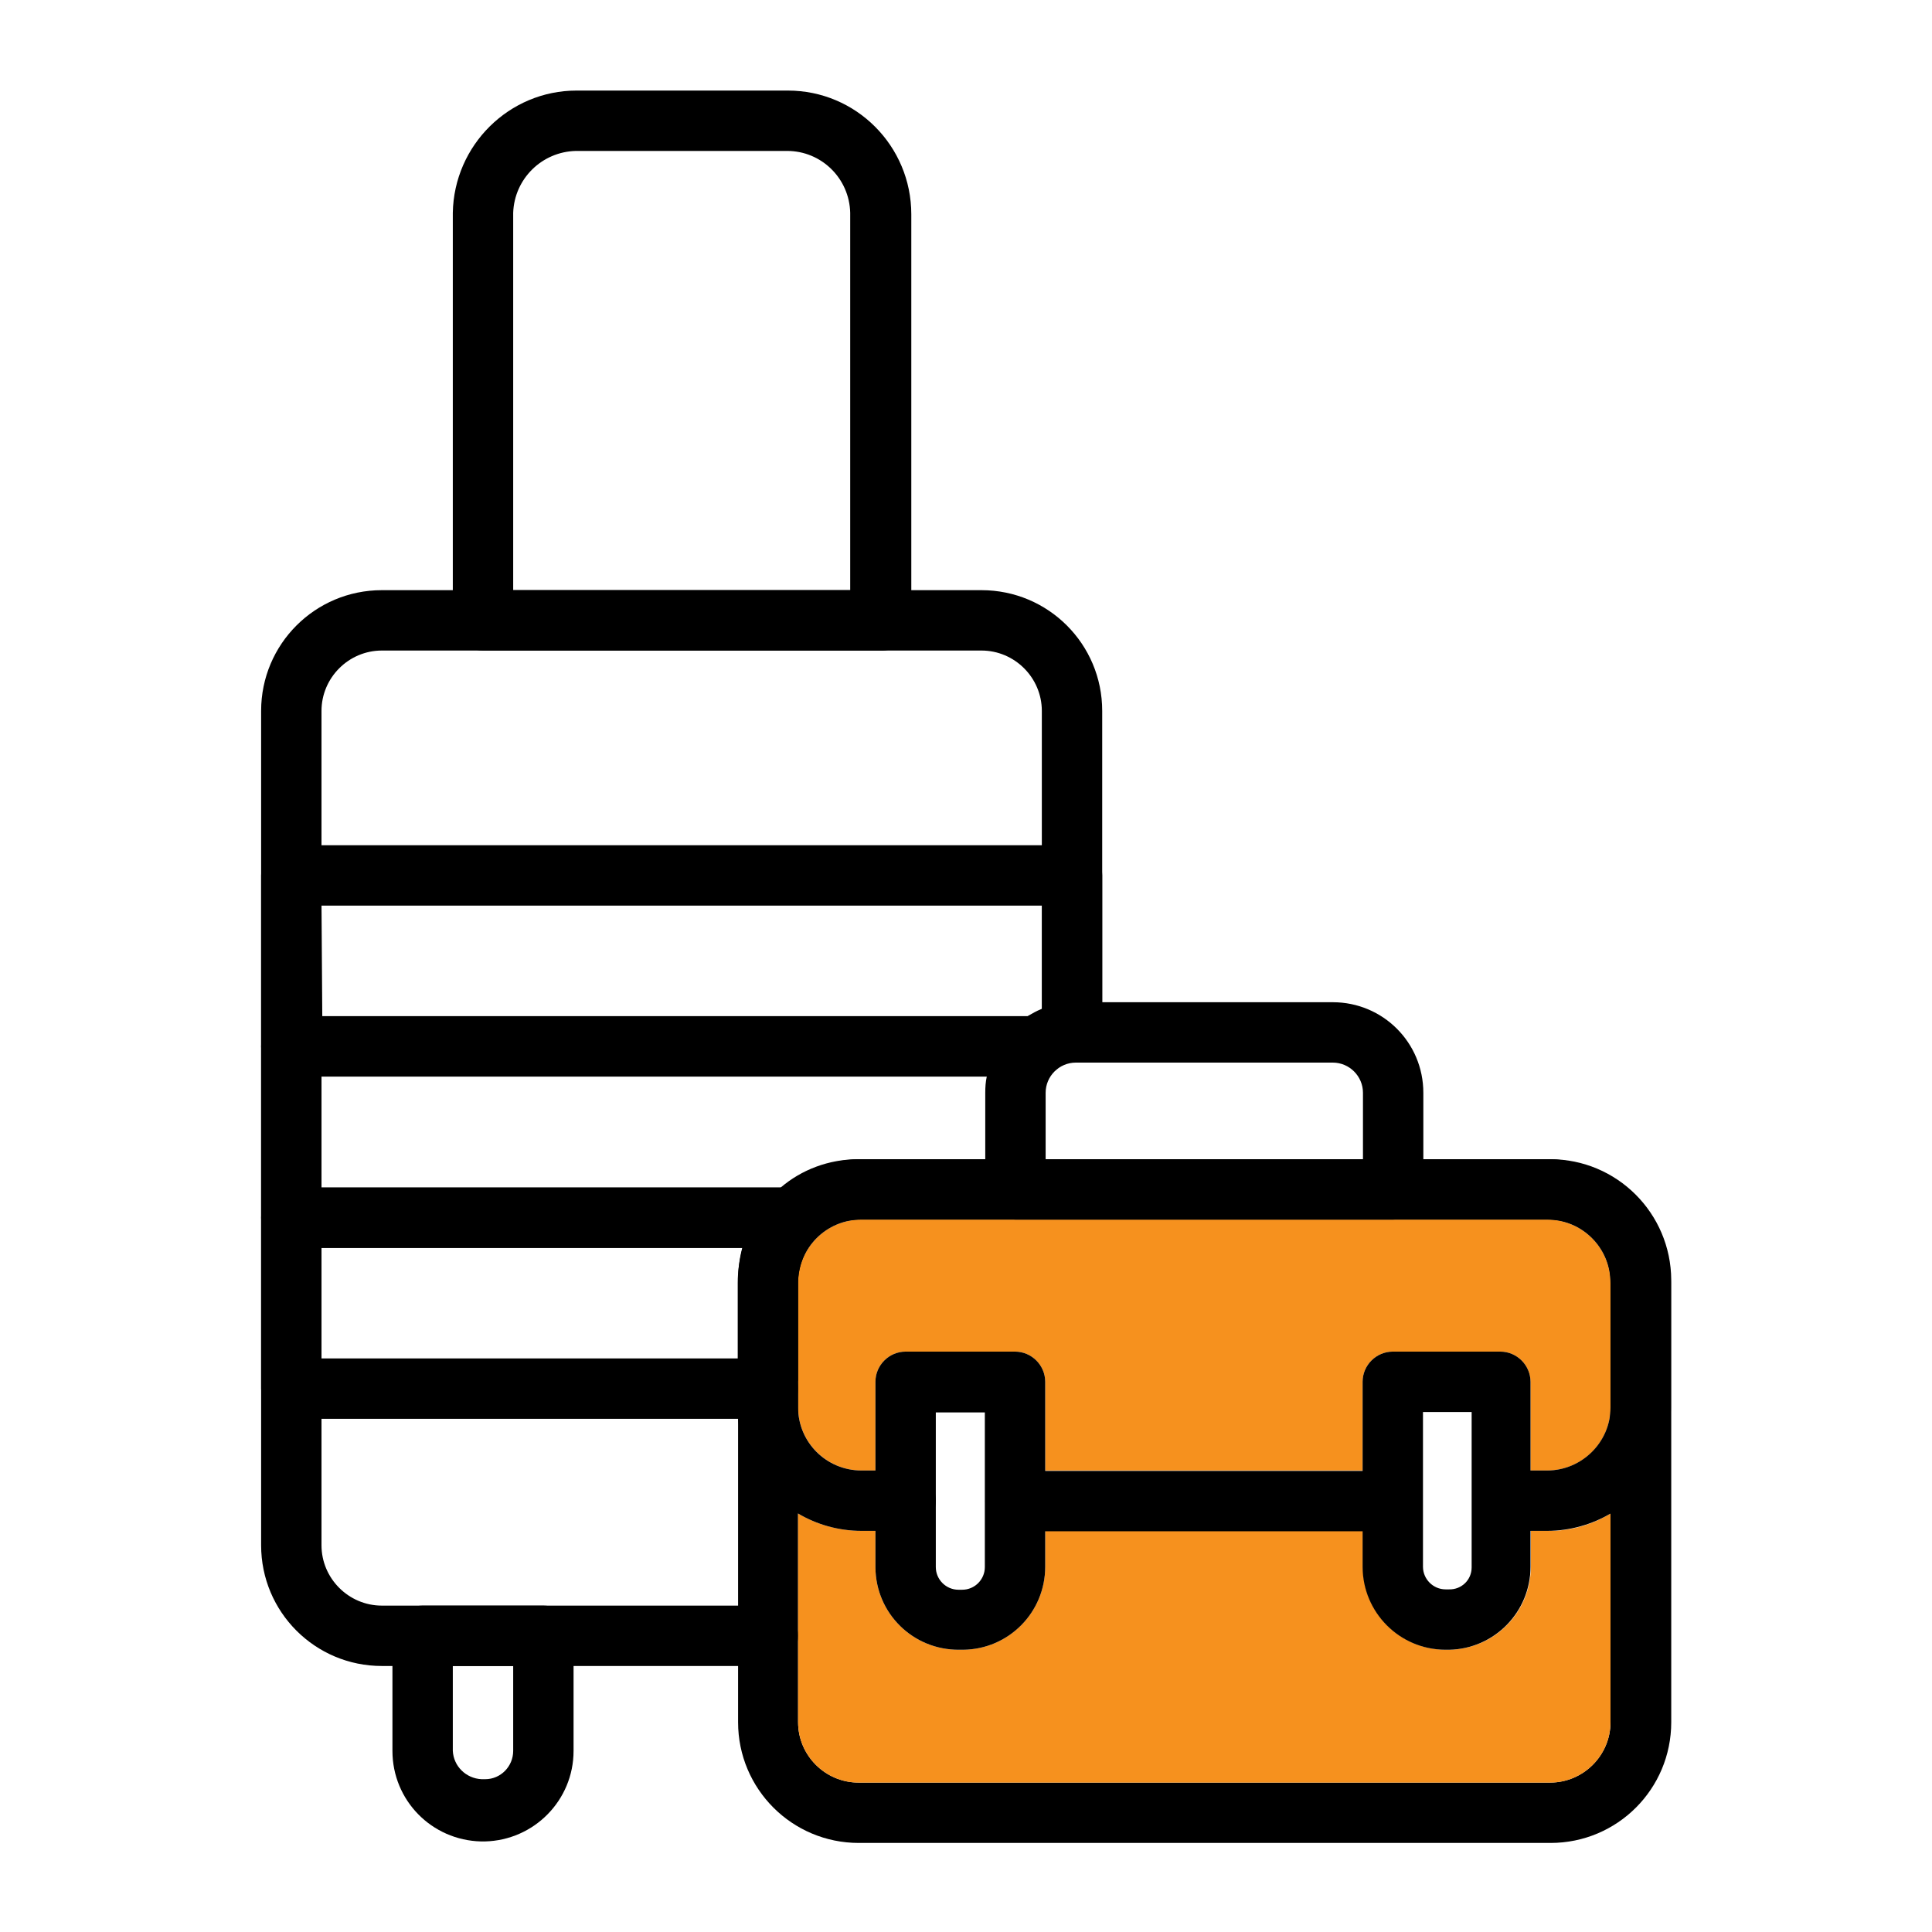
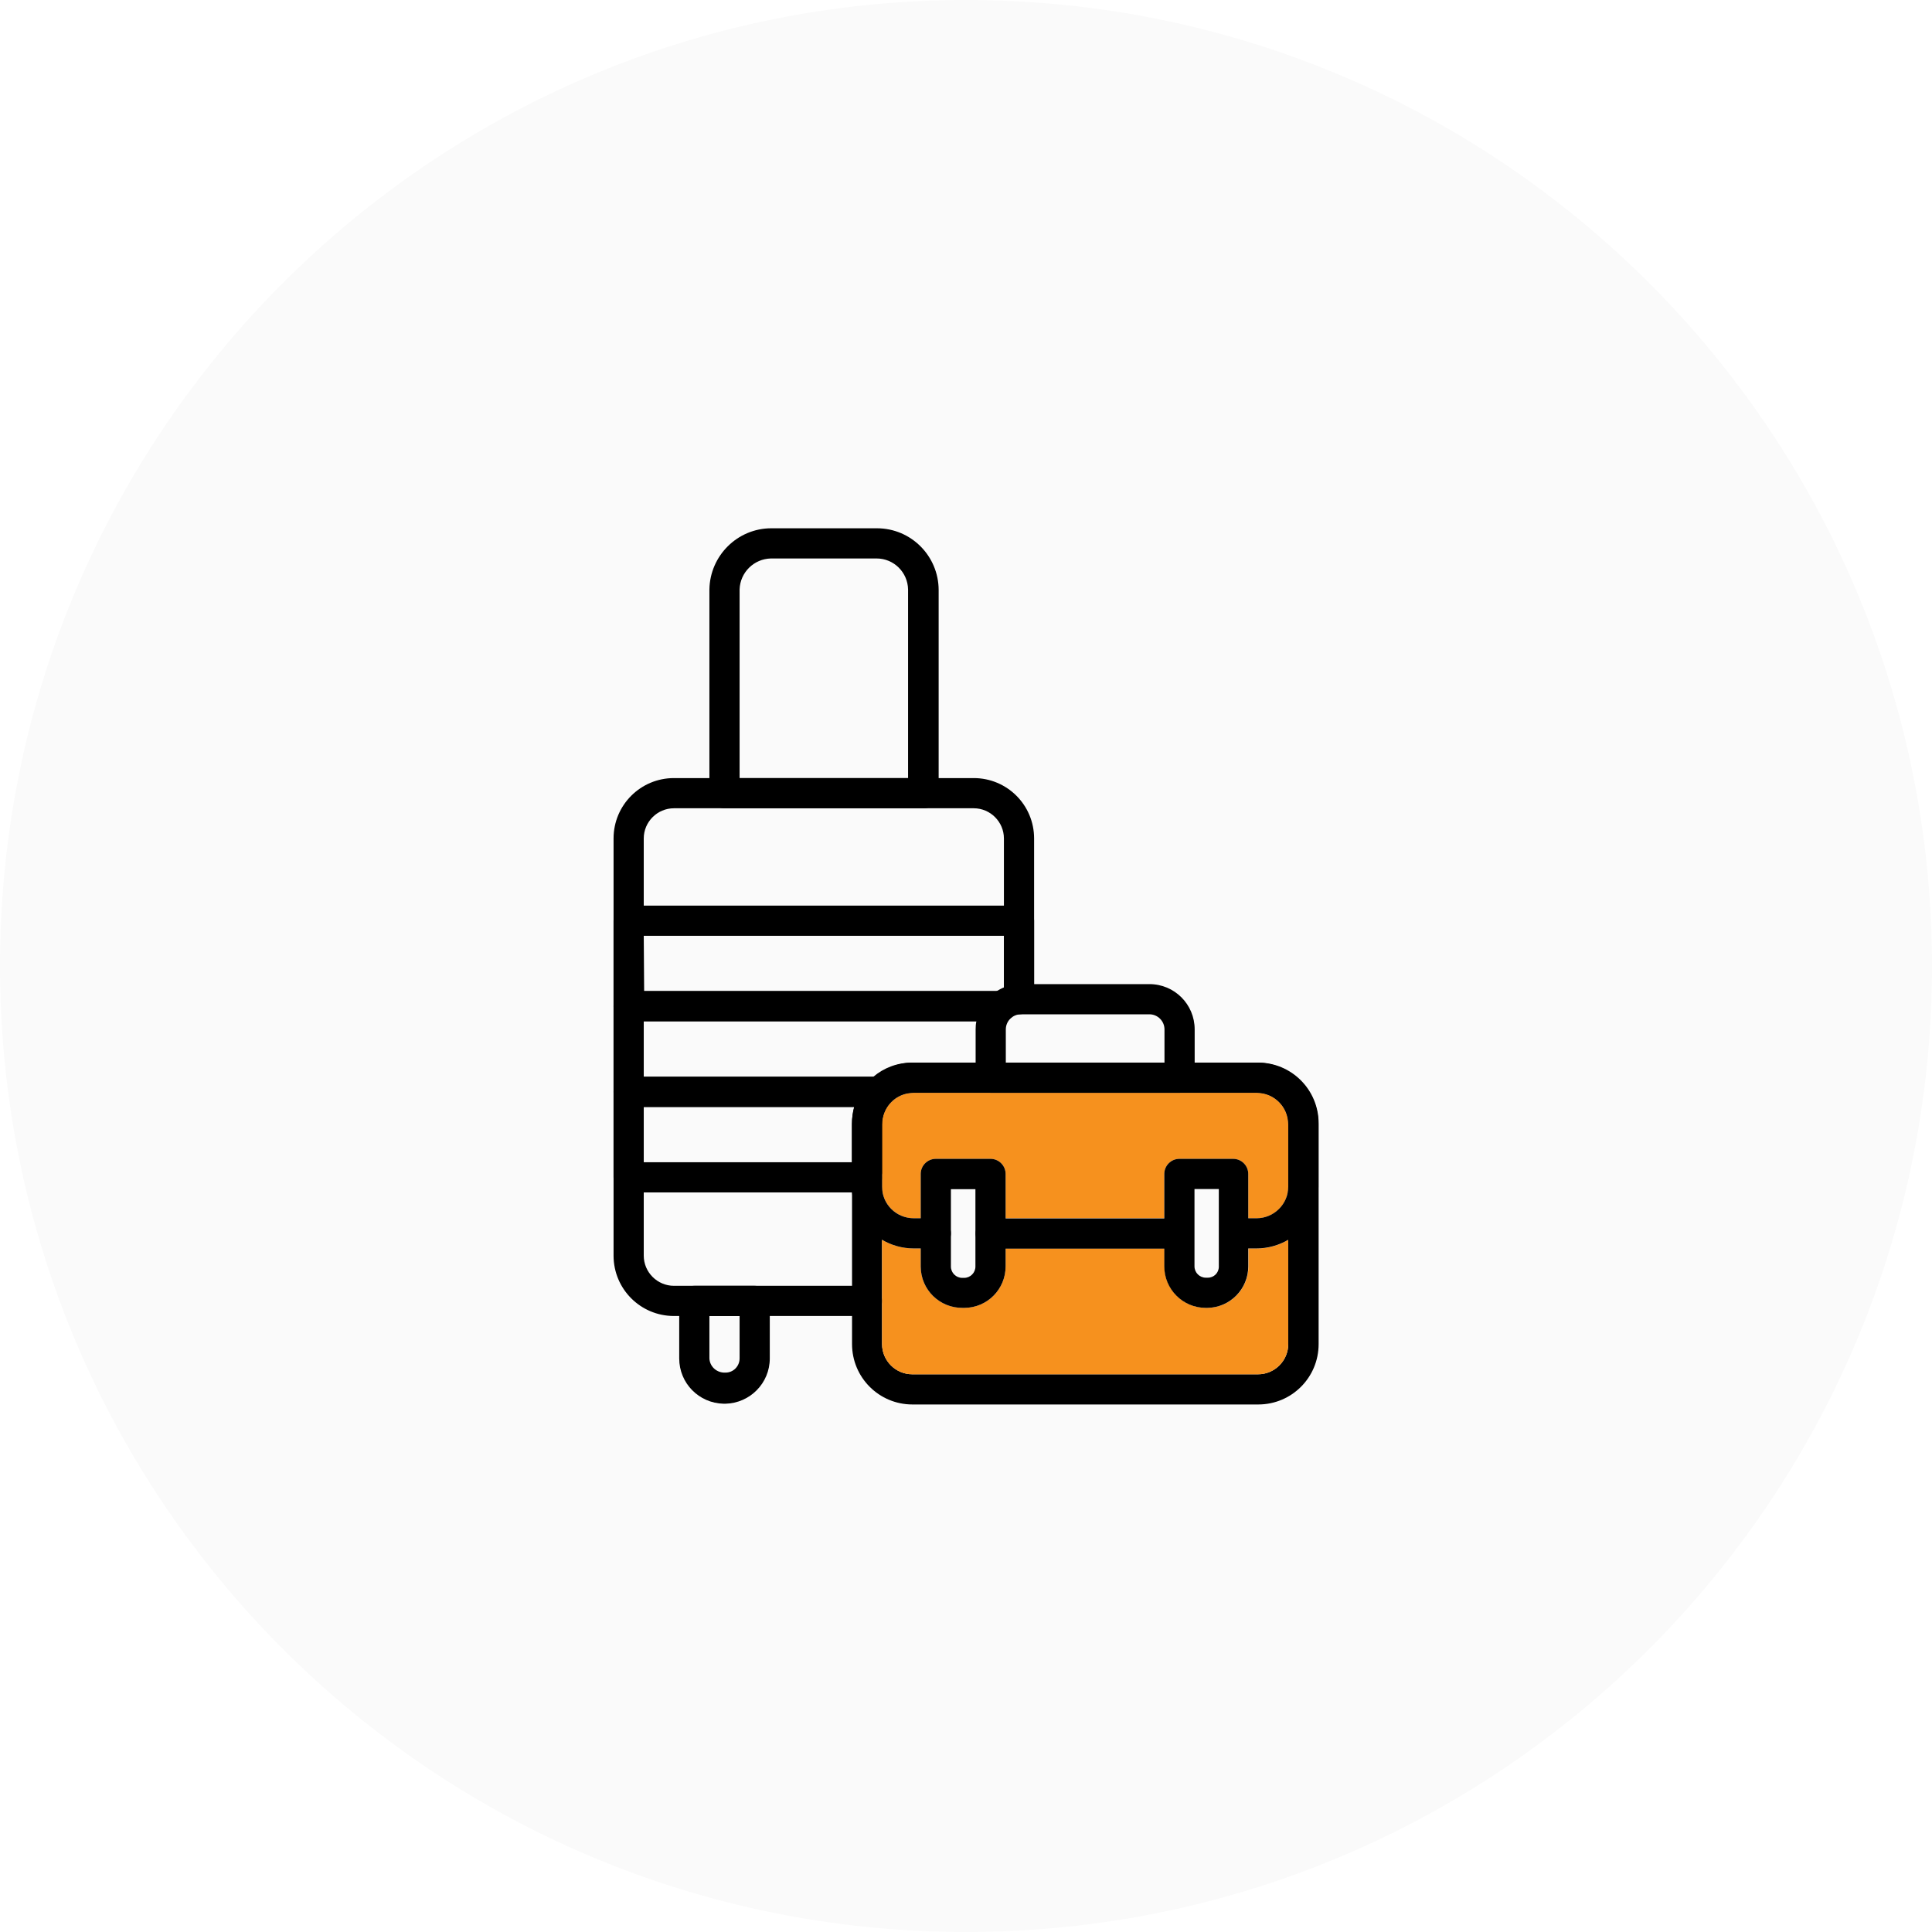
- <svg xmlns="http://www.w3.org/2000/svg" width="32" height="32" viewBox="0 0 32 32" fill="none">
-   <path d="M12.719 27.594H6.325C5.219 27.594 4.325 26.7 4.325 25.594V11.775C4.325 10.669 5.219 9.775 6.325 9.775H16.256C17.363 9.775 18.256 10.669 18.256 11.775V17.1C18.256 17.375 18.031 17.6 17.756 17.6C17.481 17.6 17.256 17.375 17.256 17.1V11.775C17.256 11.225 16.806 10.775 16.256 10.775H6.325C5.775 10.775 5.325 11.225 5.325 11.775V25.594C5.325 26.144 5.775 26.594 6.325 26.594H12.719C12.994 26.594 13.219 26.819 13.219 27.094C13.219 27.369 12.994 27.594 12.719 27.594Z" fill="black" />
-   <path d="M12.719 23.5H4.825C4.55 23.5 4.325 23.275 4.325 23V20.169C4.325 19.894 4.55 19.669 4.825 19.669H13.138C13.413 19.669 13.638 19.894 13.638 20.169C13.638 20.444 13.413 20.669 13.138 20.669H5.325V22.5H12.719C12.994 22.5 13.219 22.725 13.219 23C13.219 23.275 12.994 23.5 12.719 23.5Z" fill="black" />
-   <path d="M14.563 10.775H8C7.744 10.775 7.532 10.588 7.5 10.331C7.494 10.219 7.494 10.113 7.5 10V3.525C7.519 2.406 8.432 1.5 9.55 1.5H13.05C14.181 1.5 15.094 2.419 15.094 3.55V10C15.094 10.125 15.094 10.238 15.094 10.356C15.056 10.613 14.825 10.794 14.563 10.775ZM8.5 9.775H14.082V3.525C14.069 2.956 13.607 2.5 13.038 2.5H9.538C8.975 2.513 8.519 2.962 8.5 3.525V9.775Z" fill="black" />
-   <path d="M8.031 30.5H7.969C7.15 30.481 6.5 29.819 6.5 29V27.094C6.5 26.819 6.725 26.594 7 26.594H9C9.275 26.594 9.5 26.819 9.5 27.094V29C9.5 29.819 8.844 30.481 8.031 30.5ZM7.5 27.594V29C7.513 29.256 7.719 29.456 7.975 29.469H8.037C8.294 29.469 8.5 29.256 8.5 29V27.594H7.5Z" fill="black" />
-   <path d="M13.15 20.669H4.825C4.55 20.669 4.325 20.444 4.325 20.169V17.331C4.325 17.056 4.55 16.831 4.825 16.831H17.175C17.45 16.831 17.675 17.056 17.675 17.331C17.675 17.606 17.45 17.831 17.175 17.831H5.325V19.669H13.138C13.413 19.669 13.638 19.894 13.638 20.169C13.638 20.438 13.419 20.663 13.15 20.669Z" fill="black" />
-   <path d="M17 17.831H4.825C4.55 17.831 4.325 17.606 4.325 17.331V14.5C4.325 14.225 4.55 14 4.825 14H17.756C18.031 14 18.256 14.225 18.256 14.5V17.05C18.256 17.325 18.031 17.55 17.756 17.55C17.656 17.55 17.556 17.519 17.469 17.462C17.413 17.675 17.219 17.825 17 17.831ZM5.338 16.831H17C17.094 16.831 17.188 16.863 17.263 16.913V15H5.325L5.338 16.831Z" fill="black" />
-   <path d="M13.438 20.569C13.425 20.581 13.413 20.587 13.4 20.594C13.394 20.6 13.388 20.6 13.381 20.606C13.375 20.613 13.369 20.613 13.363 20.619C13.356 20.625 13.35 20.625 13.344 20.631C13.331 20.637 13.313 20.644 13.3 20.65C13.288 20.656 13.269 20.663 13.25 20.663C13.244 20.663 13.231 20.663 13.225 20.669C13.219 20.675 13.206 20.669 13.2 20.669C13.194 20.669 13.181 20.669 13.175 20.669C13.169 20.669 13.156 20.669 13.15 20.669H12.319C12.263 20.85 12.238 21.05 12.238 21.25V22.5H12.738C13.013 22.5 13.238 22.725 13.238 23V21.2C13.238 20.95 13.325 20.725 13.475 20.55C13.45 20.556 13.444 20.562 13.438 20.569ZM25.675 19.2H14.219C13.725 19.2 13.275 19.375 12.931 19.669C12.625 19.925 12.4 20.275 12.294 20.669C12.25 20.837 12.225 21.012 12.225 21.2V28.525C12.225 29.631 13.119 30.525 14.225 30.525H25.681C26.788 30.525 27.681 29.631 27.681 28.525V21.2C27.675 20.094 26.781 19.2 25.675 19.2ZM26.675 28.525C26.675 29.075 26.225 29.525 25.675 29.525H14.219C13.669 29.525 13.219 29.075 13.219 28.525V21.2C13.219 20.95 13.306 20.725 13.456 20.55C13.481 20.525 13.5 20.5 13.525 20.475C13.706 20.306 13.944 20.206 14.213 20.206H25.669C26.219 20.206 26.669 20.656 26.669 21.206V28.525H26.675ZM13.438 20.569C13.425 20.581 13.413 20.587 13.4 20.594C13.394 20.6 13.388 20.6 13.381 20.606C13.375 20.613 13.369 20.613 13.363 20.619C13.356 20.625 13.35 20.625 13.344 20.631C13.331 20.637 13.313 20.644 13.3 20.65C13.288 20.656 13.269 20.663 13.25 20.663C13.244 20.663 13.231 20.663 13.225 20.669C13.219 20.675 13.206 20.669 13.2 20.669C13.194 20.669 13.181 20.669 13.175 20.669C13.169 20.669 13.156 20.669 13.15 20.669H12.319C12.263 20.85 12.238 21.05 12.238 21.25V22.5H12.738C13.013 22.5 13.238 22.725 13.238 23V21.2C13.238 20.95 13.325 20.725 13.475 20.55C13.45 20.556 13.444 20.562 13.438 20.569Z" fill="black" />
-   <path d="M26.675 25.069V28.525C26.675 29.075 26.225 29.525 25.675 29.525H14.219C13.669 29.525 13.219 29.075 13.219 28.525V25.069C13.525 25.25 13.887 25.356 14.269 25.356H14.5V25.962C14.506 26.725 15.125 27.331 15.887 27.325H15.95C16.706 27.319 17.312 26.706 17.312 25.95V25.356H22.575V25.95C22.575 26.706 23.188 27.325 23.95 27.325H24.006C24.756 27.312 25.356 26.7 25.356 25.95V25.356H25.631C26.006 25.363 26.369 25.256 26.675 25.069Z" fill="#F6911E" />
-   <path d="M26.675 21.25V23.312C26.675 23.887 26.206 24.356 25.625 24.356H25.35V22.887C25.35 22.613 25.125 22.387 24.85 22.387H23.069C22.794 22.387 22.569 22.613 22.569 22.887V24.356H17.312V22.887C17.312 22.613 17.087 22.387 16.812 22.387H15C14.725 22.387 14.5 22.613 14.5 22.887V24.356H14.269C13.694 24.356 13.219 23.887 13.219 23.312V21.25C13.219 20.669 13.688 20.2 14.269 20.2H25.625C26.206 20.2 26.675 20.669 26.675 21.25Z" fill="#F6911E" />
-   <path d="M27.675 21.25V23.312C27.675 24.056 27.275 24.712 26.675 25.069C26.369 25.25 26.006 25.356 25.625 25.356H24.9C24.625 25.356 24.4 25.131 24.4 24.856C24.4 24.581 24.625 24.356 24.9 24.356H25.625C26.2 24.356 26.675 23.887 26.675 23.312V21.25C26.675 20.669 26.206 20.2 25.625 20.2H14.269C13.688 20.2 13.219 20.669 13.219 21.25V23.312C13.219 23.887 13.688 24.356 14.269 24.356H15C15.275 24.356 15.5 24.581 15.5 24.856C15.5 25.131 15.275 25.356 15 25.356H14.269C13.887 25.356 13.525 25.25 13.219 25.069C12.669 24.744 12.287 24.163 12.225 23.5C12.219 23.438 12.219 23.375 12.219 23.312V21.25C12.219 21.05 12.25 20.856 12.3 20.669C12.419 20.275 12.65 19.925 12.963 19.669C13.319 19.375 13.769 19.2 14.269 19.2H25.625C26.756 19.2 27.675 20.119 27.675 21.25Z" fill="black" />
-   <path d="M23.544 24.863C23.544 25.137 23.319 25.363 23.044 25.363H16.819C16.544 25.363 16.319 25.137 16.319 24.863C16.319 24.587 16.544 24.363 16.819 24.363H23.044C23.319 24.363 23.544 24.581 23.544 24.863Z" fill="black" />
-   <path d="M22.075 16.6H17.819C17.625 16.6 17.438 16.637 17.263 16.706C17.263 16.706 17.256 16.706 17.25 16.712C17.169 16.744 17.094 16.788 17.019 16.831C16.669 17.05 16.419 17.406 16.344 17.831C16.325 17.919 16.319 18.006 16.319 18.1V19.7C16.319 19.975 16.544 20.2 16.819 20.2H23.075C23.35 20.2 23.575 19.975 23.575 19.7V18.1C23.575 17.269 22.906 16.6 22.075 16.6ZM17.319 19.2V18.1C17.319 17.825 17.544 17.6 17.819 17.6H22.075C22.35 17.6 22.575 17.825 22.575 18.1V19.2H17.319Z" fill="black" />
-   <path d="M24.85 22.387H23.069C22.794 22.387 22.569 22.613 22.569 22.887V25.95C22.569 26.706 23.181 27.325 23.944 27.325H24C24.75 27.312 25.35 26.7 25.35 25.95V22.887C25.35 22.613 25.125 22.387 24.85 22.387ZM24.375 25.962C24.375 26.169 24.206 26.331 24 26.325H23.944C23.738 26.325 23.569 26.156 23.569 25.95V23.387H24.375V25.962Z" fill="black" />
-   <path d="M16.812 22.387H15C14.725 22.387 14.5 22.613 14.5 22.887V25.962C14.506 26.725 15.125 27.331 15.887 27.325H15.95C16.706 27.319 17.312 26.706 17.312 25.95V22.887C17.312 22.613 17.087 22.387 16.812 22.387ZM16.312 25.956C16.312 26.162 16.144 26.331 15.938 26.331H15.875C15.669 26.331 15.5 26.162 15.5 25.956V23.394H16.312V25.956Z" fill="black" />
+ <svg xmlns="http://www.w3.org/2000/svg" width="64" height="64" viewBox="0 0 64 64" fill="none">
+   <rect width="64" height="64" rx="32" fill="#FAFAFA" />
+   <path d="M28.719 43.594H22.325C21.219 43.594 20.325 42.7 20.325 41.594V27.775C20.325 26.669 21.219 25.775 22.325 25.775H32.256C33.363 25.775 34.256 26.669 34.256 27.775V33.1C34.256 33.375 34.031 33.6 33.756 33.6C33.481 33.6 33.256 33.375 33.256 33.1V27.775C33.256 27.225 32.806 26.775 32.256 26.775H22.325C21.775 26.775 21.325 27.225 21.325 27.775V41.594C21.325 42.144 21.775 42.594 22.325 42.594H28.719C28.994 42.594 29.219 42.819 29.219 43.094C29.219 43.369 28.994 43.594 28.719 43.594Z" fill="black" />
+   <path d="M28.719 39.5H20.825C20.55 39.5 20.325 39.275 20.325 39V36.169C20.325 35.894 20.55 35.669 20.825 35.669H29.138C29.413 35.669 29.638 35.894 29.638 36.169C29.638 36.444 29.413 36.669 29.138 36.669H21.325V38.5H28.719C28.994 38.5 29.219 38.725 29.219 39C29.219 39.275 28.994 39.5 28.719 39.5Z" fill="black" />
+   <path d="M30.563 26.775H24C23.744 26.775 23.532 26.587 23.5 26.331C23.494 26.219 23.494 26.113 23.5 26V19.525C23.519 18.406 24.431 17.5 25.55 17.5H29.05C30.181 17.5 31.094 18.419 31.094 19.55V26C31.094 26.125 31.094 26.238 31.094 26.356C31.056 26.613 30.825 26.794 30.563 26.775ZM24.5 25.775H30.081V19.525C30.069 18.956 29.607 18.5 29.038 18.5H25.538C24.975 18.512 24.519 18.962 24.5 19.525V25.775Z" fill="black" />
+   <path d="M24.031 46.5H23.969C23.15 46.481 22.5 45.819 22.5 45V43.094C22.5 42.819 22.725 42.594 23 42.594H25C25.275 42.594 25.5 42.819 25.5 43.094V45C25.5 45.819 24.844 46.481 24.031 46.5ZM23.5 43.594V45C23.512 45.256 23.719 45.456 23.975 45.469H24.038C24.294 45.469 24.5 45.256 24.5 45V43.594H23.5Z" fill="black" />
+   <path d="M29.15 36.669H20.825C20.55 36.669 20.325 36.444 20.325 36.169V33.331C20.325 33.056 20.55 32.831 20.825 32.831H33.175C33.45 32.831 33.675 33.056 33.675 33.331C33.675 33.606 33.45 33.831 33.175 33.831H21.325V35.669H29.138C29.413 35.669 29.638 35.894 29.638 36.169C29.638 36.438 29.419 36.663 29.15 36.669Z" fill="black" />
+   <path d="M33 33.831H20.825C20.55 33.831 20.325 33.606 20.325 33.331V30.5C20.325 30.225 20.55 30 20.825 30H33.756C34.031 30 34.256 30.225 34.256 30.5V33.05C34.256 33.325 34.031 33.55 33.756 33.55C33.656 33.55 33.556 33.519 33.469 33.462C33.413 33.675 33.219 33.825 33 33.831ZM21.338 32.831H33C33.094 32.831 33.188 32.862 33.263 32.913V31H21.325L21.338 32.831Z" fill="black" />
+   <path d="M29.438 36.569C29.425 36.581 29.413 36.587 29.4 36.594C29.394 36.6 29.388 36.6 29.381 36.606C29.375 36.612 29.369 36.612 29.363 36.619C29.356 36.625 29.35 36.625 29.344 36.631C29.331 36.638 29.313 36.644 29.3 36.65C29.288 36.656 29.269 36.663 29.25 36.663C29.244 36.663 29.231 36.663 29.225 36.669C29.219 36.675 29.206 36.669 29.2 36.669C29.194 36.669 29.181 36.669 29.175 36.669C29.169 36.669 29.156 36.669 29.15 36.669H28.319C28.263 36.85 28.238 37.05 28.238 37.25V38.5H28.738C29.013 38.5 29.238 38.725 29.238 39V37.2C29.238 36.95 29.325 36.725 29.475 36.55C29.45 36.556 29.444 36.562 29.438 36.569ZM41.675 35.2H30.219C29.725 35.2 29.275 35.375 28.931 35.669C28.625 35.925 28.4 36.275 28.294 36.669C28.25 36.837 28.225 37.013 28.225 37.2V44.525C28.225 45.631 29.119 46.525 30.225 46.525H41.681C42.788 46.525 43.681 45.631 43.681 44.525V37.2C43.675 36.094 42.781 35.2 41.675 35.2ZM42.675 44.525C42.675 45.075 42.225 45.525 41.675 45.525H30.219C29.669 45.525 29.219 45.075 29.219 44.525V37.2C29.219 36.95 29.306 36.725 29.456 36.55C29.481 36.525 29.5 36.5 29.525 36.475C29.706 36.306 29.944 36.206 30.213 36.206H41.669C42.219 36.206 42.669 36.656 42.669 37.206V44.525H42.675ZM29.438 36.569C29.425 36.581 29.413 36.587 29.4 36.594C29.394 36.6 29.388 36.6 29.381 36.606C29.375 36.612 29.369 36.612 29.363 36.619C29.356 36.625 29.35 36.625 29.344 36.631C29.331 36.638 29.313 36.644 29.3 36.65C29.288 36.656 29.269 36.663 29.25 36.663C29.244 36.663 29.231 36.663 29.225 36.669C29.219 36.675 29.206 36.669 29.2 36.669C29.194 36.669 29.181 36.669 29.175 36.669C29.169 36.669 29.156 36.669 29.15 36.669H28.319C28.263 36.85 28.238 37.05 28.238 37.25V38.5H28.738C29.013 38.5 29.238 38.725 29.238 39V37.2C29.238 36.95 29.325 36.725 29.475 36.55C29.45 36.556 29.444 36.562 29.438 36.569Z" fill="black" />
+   <path d="M42.675 41.069V44.525C42.675 45.075 42.225 45.525 41.675 45.525H30.219C29.669 45.525 29.219 45.075 29.219 44.525V41.069C29.525 41.25 29.887 41.356 30.269 41.356H30.5V41.962C30.506 42.725 31.125 43.331 31.887 43.325H31.95C32.706 43.319 33.312 42.706 33.312 41.95V41.356H38.575V41.95C38.575 42.706 39.188 43.325 39.95 43.325H40.006C40.756 43.312 41.356 42.7 41.356 41.95V41.356H41.631C42.006 41.362 42.369 41.256 42.675 41.069Z" fill="#F6911E" />
+   <path d="M42.675 37.25V39.312C42.675 39.888 42.206 40.356 41.625 40.356H41.35V38.888C41.35 38.612 41.125 38.388 40.85 38.388H39.069C38.794 38.388 38.569 38.612 38.569 38.888V40.356H33.312V38.888C33.312 38.612 33.087 38.388 32.812 38.388H31C30.725 38.388 30.5 38.612 30.5 38.888V40.356H30.269C29.694 40.356 29.219 39.888 29.219 39.312V37.25C29.219 36.669 29.688 36.2 30.269 36.2H41.625C42.206 36.2 42.675 36.669 42.675 37.25Z" fill="#F6911E" />
+   <path d="M43.675 37.25V39.312C43.675 40.056 43.275 40.712 42.675 41.069C42.369 41.25 42.006 41.356 41.625 41.356H40.9C40.625 41.356 40.4 41.131 40.4 40.856C40.4 40.581 40.625 40.356 40.9 40.356H41.625C42.2 40.356 42.675 39.888 42.675 39.312V37.25C42.675 36.669 42.206 36.2 41.625 36.2H30.269C29.688 36.2 29.219 36.669 29.219 37.25V39.312C29.219 39.888 29.688 40.356 30.269 40.356H31C31.275 40.356 31.5 40.581 31.5 40.856C31.5 41.131 31.275 41.356 31 41.356H30.269C29.887 41.356 29.525 41.25 29.219 41.069C28.669 40.744 28.288 40.163 28.225 39.5C28.219 39.438 28.219 39.375 28.219 39.312V37.25C28.219 37.05 28.25 36.856 28.3 36.669C28.419 36.275 28.65 35.925 28.962 35.669C29.319 35.375 29.769 35.2 30.269 35.2H41.625C42.756 35.2 43.675 36.119 43.675 37.25Z" fill="black" />
+   <path d="M39.544 40.862C39.544 41.138 39.319 41.362 39.044 41.362H32.819C32.544 41.362 32.319 41.138 32.319 40.862C32.319 40.587 32.544 40.362 32.819 40.362H39.044C39.319 40.362 39.544 40.581 39.544 40.862Z" fill="black" />
+   <path d="M38.075 32.6H33.819C33.625 32.6 33.438 32.638 33.263 32.706C33.263 32.706 33.256 32.706 33.25 32.712C33.169 32.744 33.094 32.788 33.019 32.831C32.669 33.05 32.419 33.406 32.344 33.831C32.325 33.919 32.319 34.006 32.319 34.1V35.7C32.319 35.975 32.544 36.2 32.819 36.2H39.075C39.35 36.2 39.575 35.975 39.575 35.7V34.1C39.575 33.269 38.906 32.6 38.075 32.6ZM33.319 35.2V34.1C33.319 33.825 33.544 33.6 33.819 33.6H38.075C38.35 33.6 38.575 33.825 38.575 34.1V35.2H33.319Z" fill="black" />
+   <path d="M40.85 38.388H39.069C38.794 38.388 38.569 38.612 38.569 38.888V41.95C38.569 42.706 39.181 43.325 39.944 43.325H40C40.75 43.312 41.35 42.7 41.35 41.95V38.888C41.35 38.612 41.125 38.388 40.85 38.388ZM40.375 41.962C40.375 42.169 40.206 42.331 40 42.325H39.944C39.738 42.325 39.569 42.156 39.569 41.95V39.388H40.375V41.962Z" fill="black" />
+   <path d="M32.812 38.388H31C30.725 38.388 30.5 38.612 30.5 38.888V41.962C30.506 42.725 31.125 43.331 31.887 43.325H31.95C32.706 43.319 33.312 42.706 33.312 41.95V38.888C33.312 38.612 33.087 38.388 32.812 38.388ZM32.312 41.956C32.312 42.162 32.144 42.331 31.938 42.331H31.875C31.669 42.331 31.5 42.162 31.5 41.956V39.394H32.312V41.956Z" fill="black" />
</svg>
